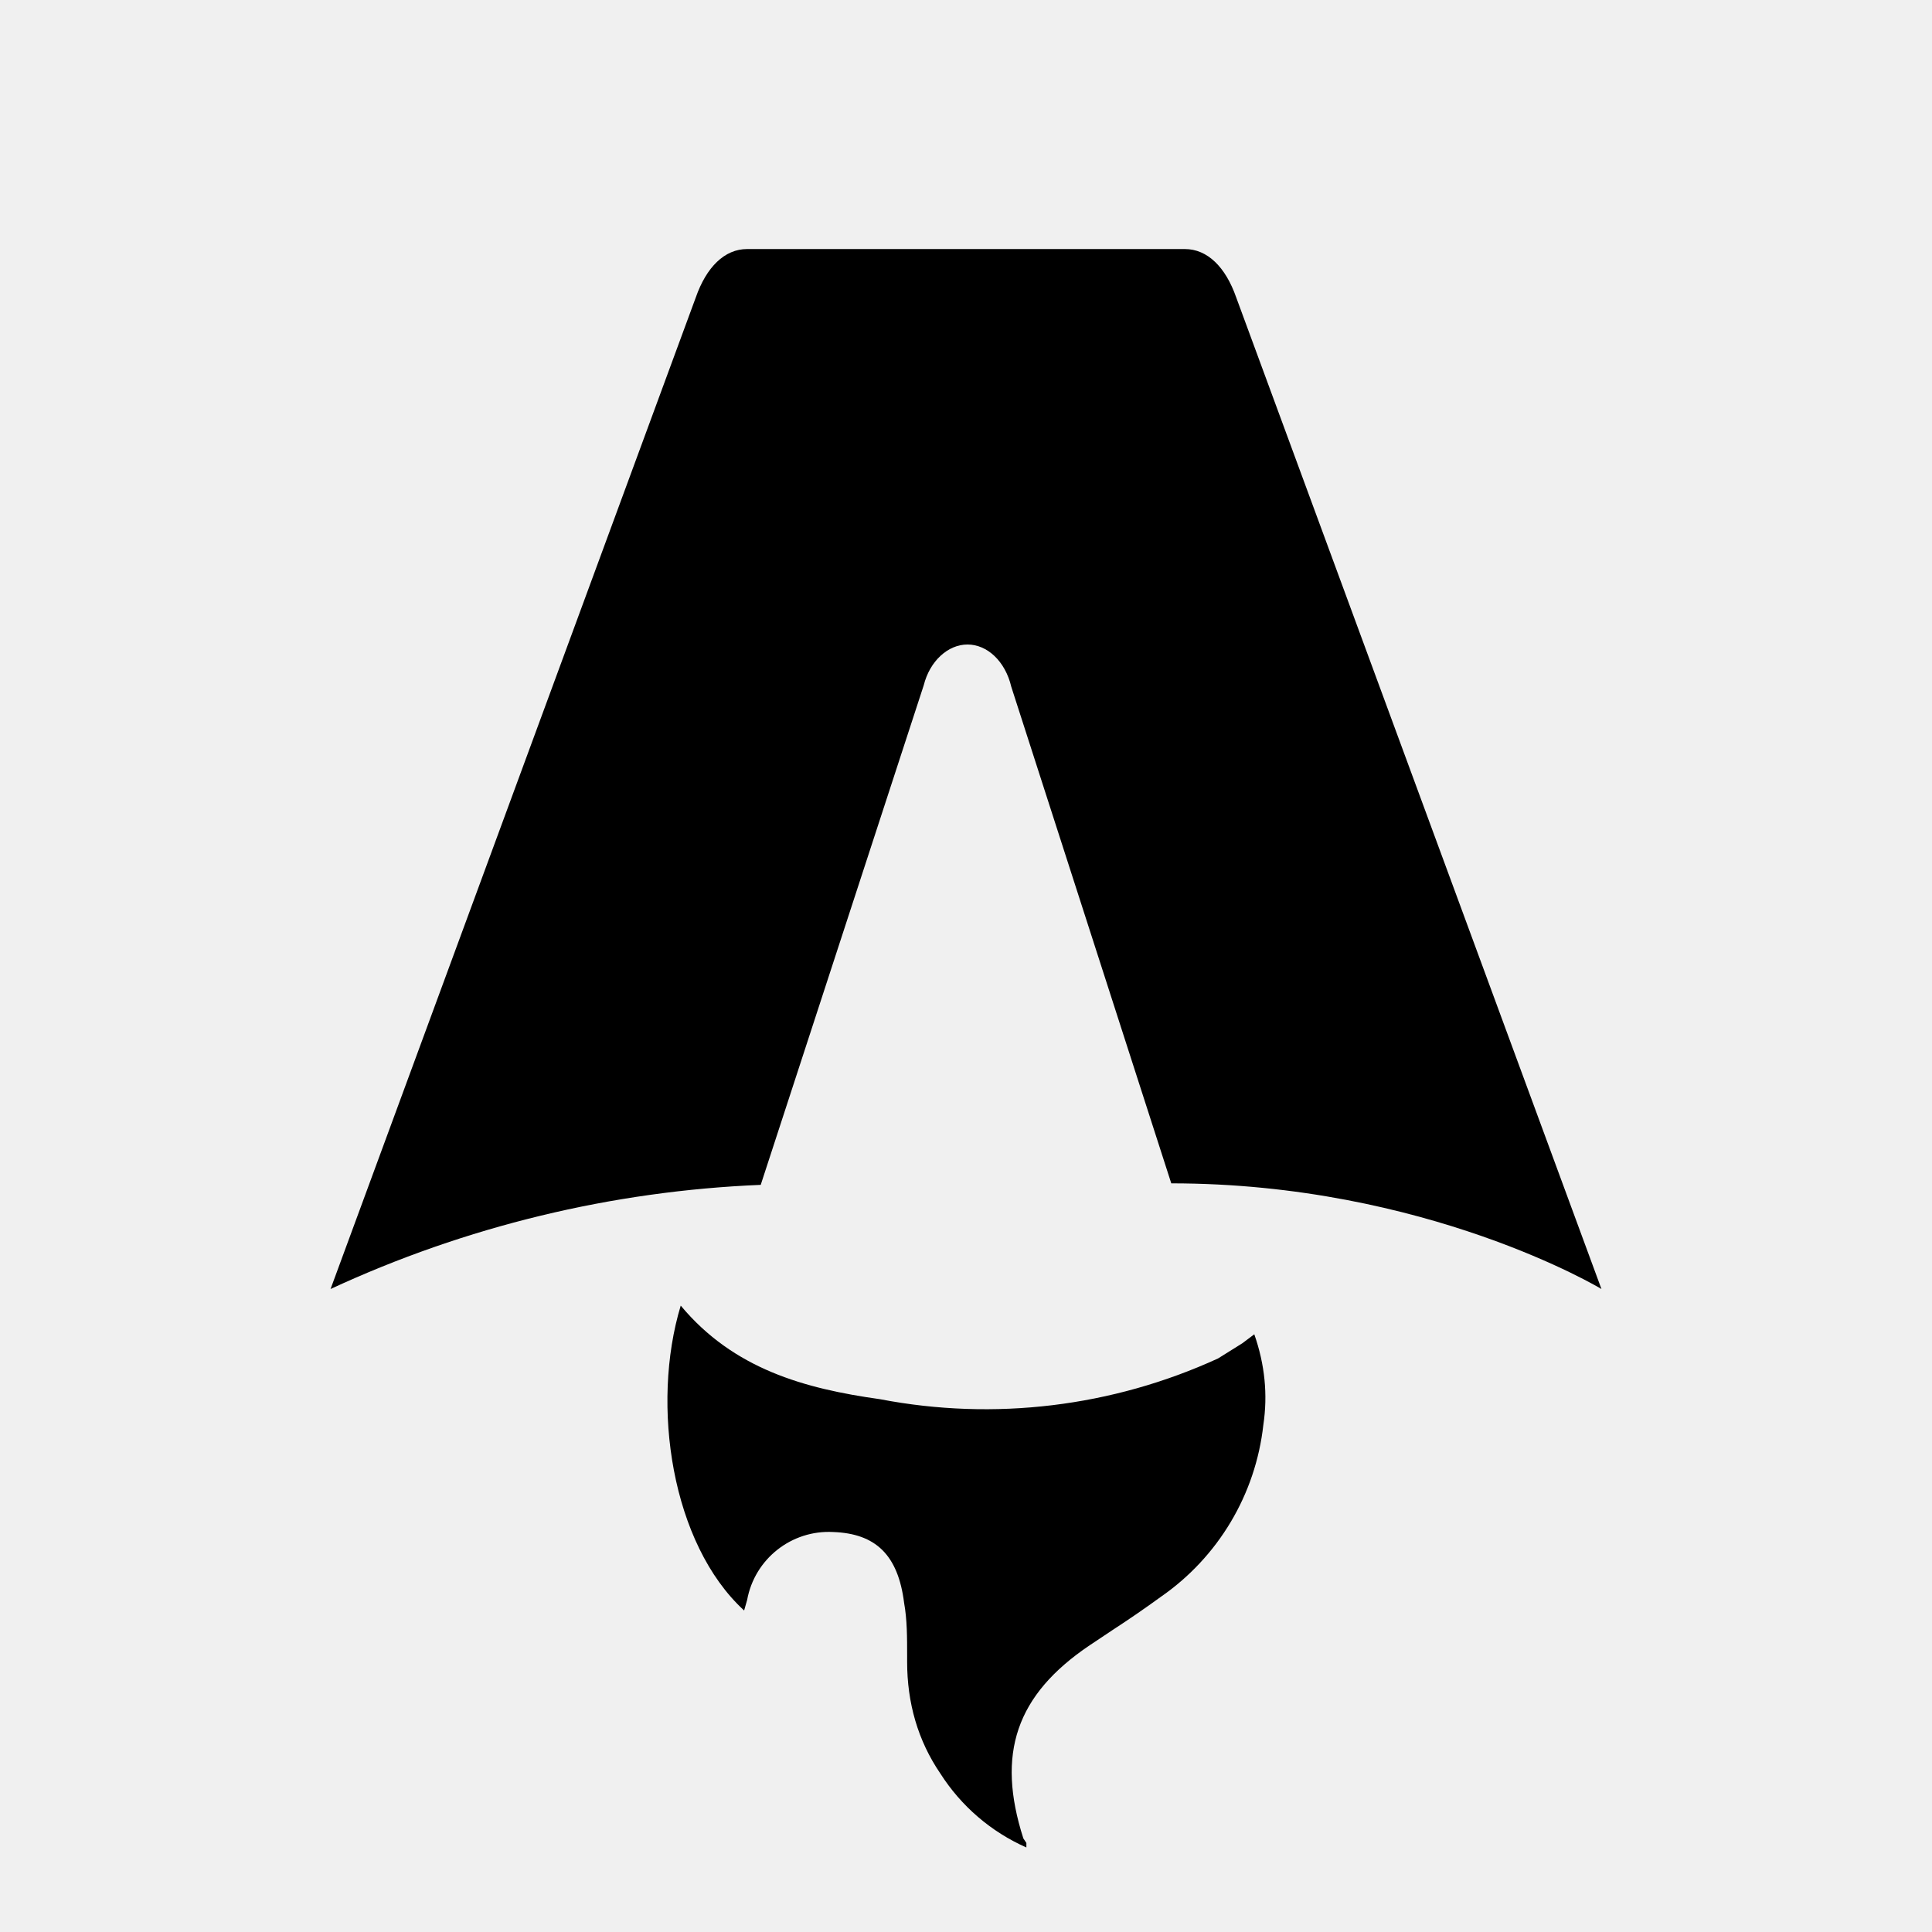
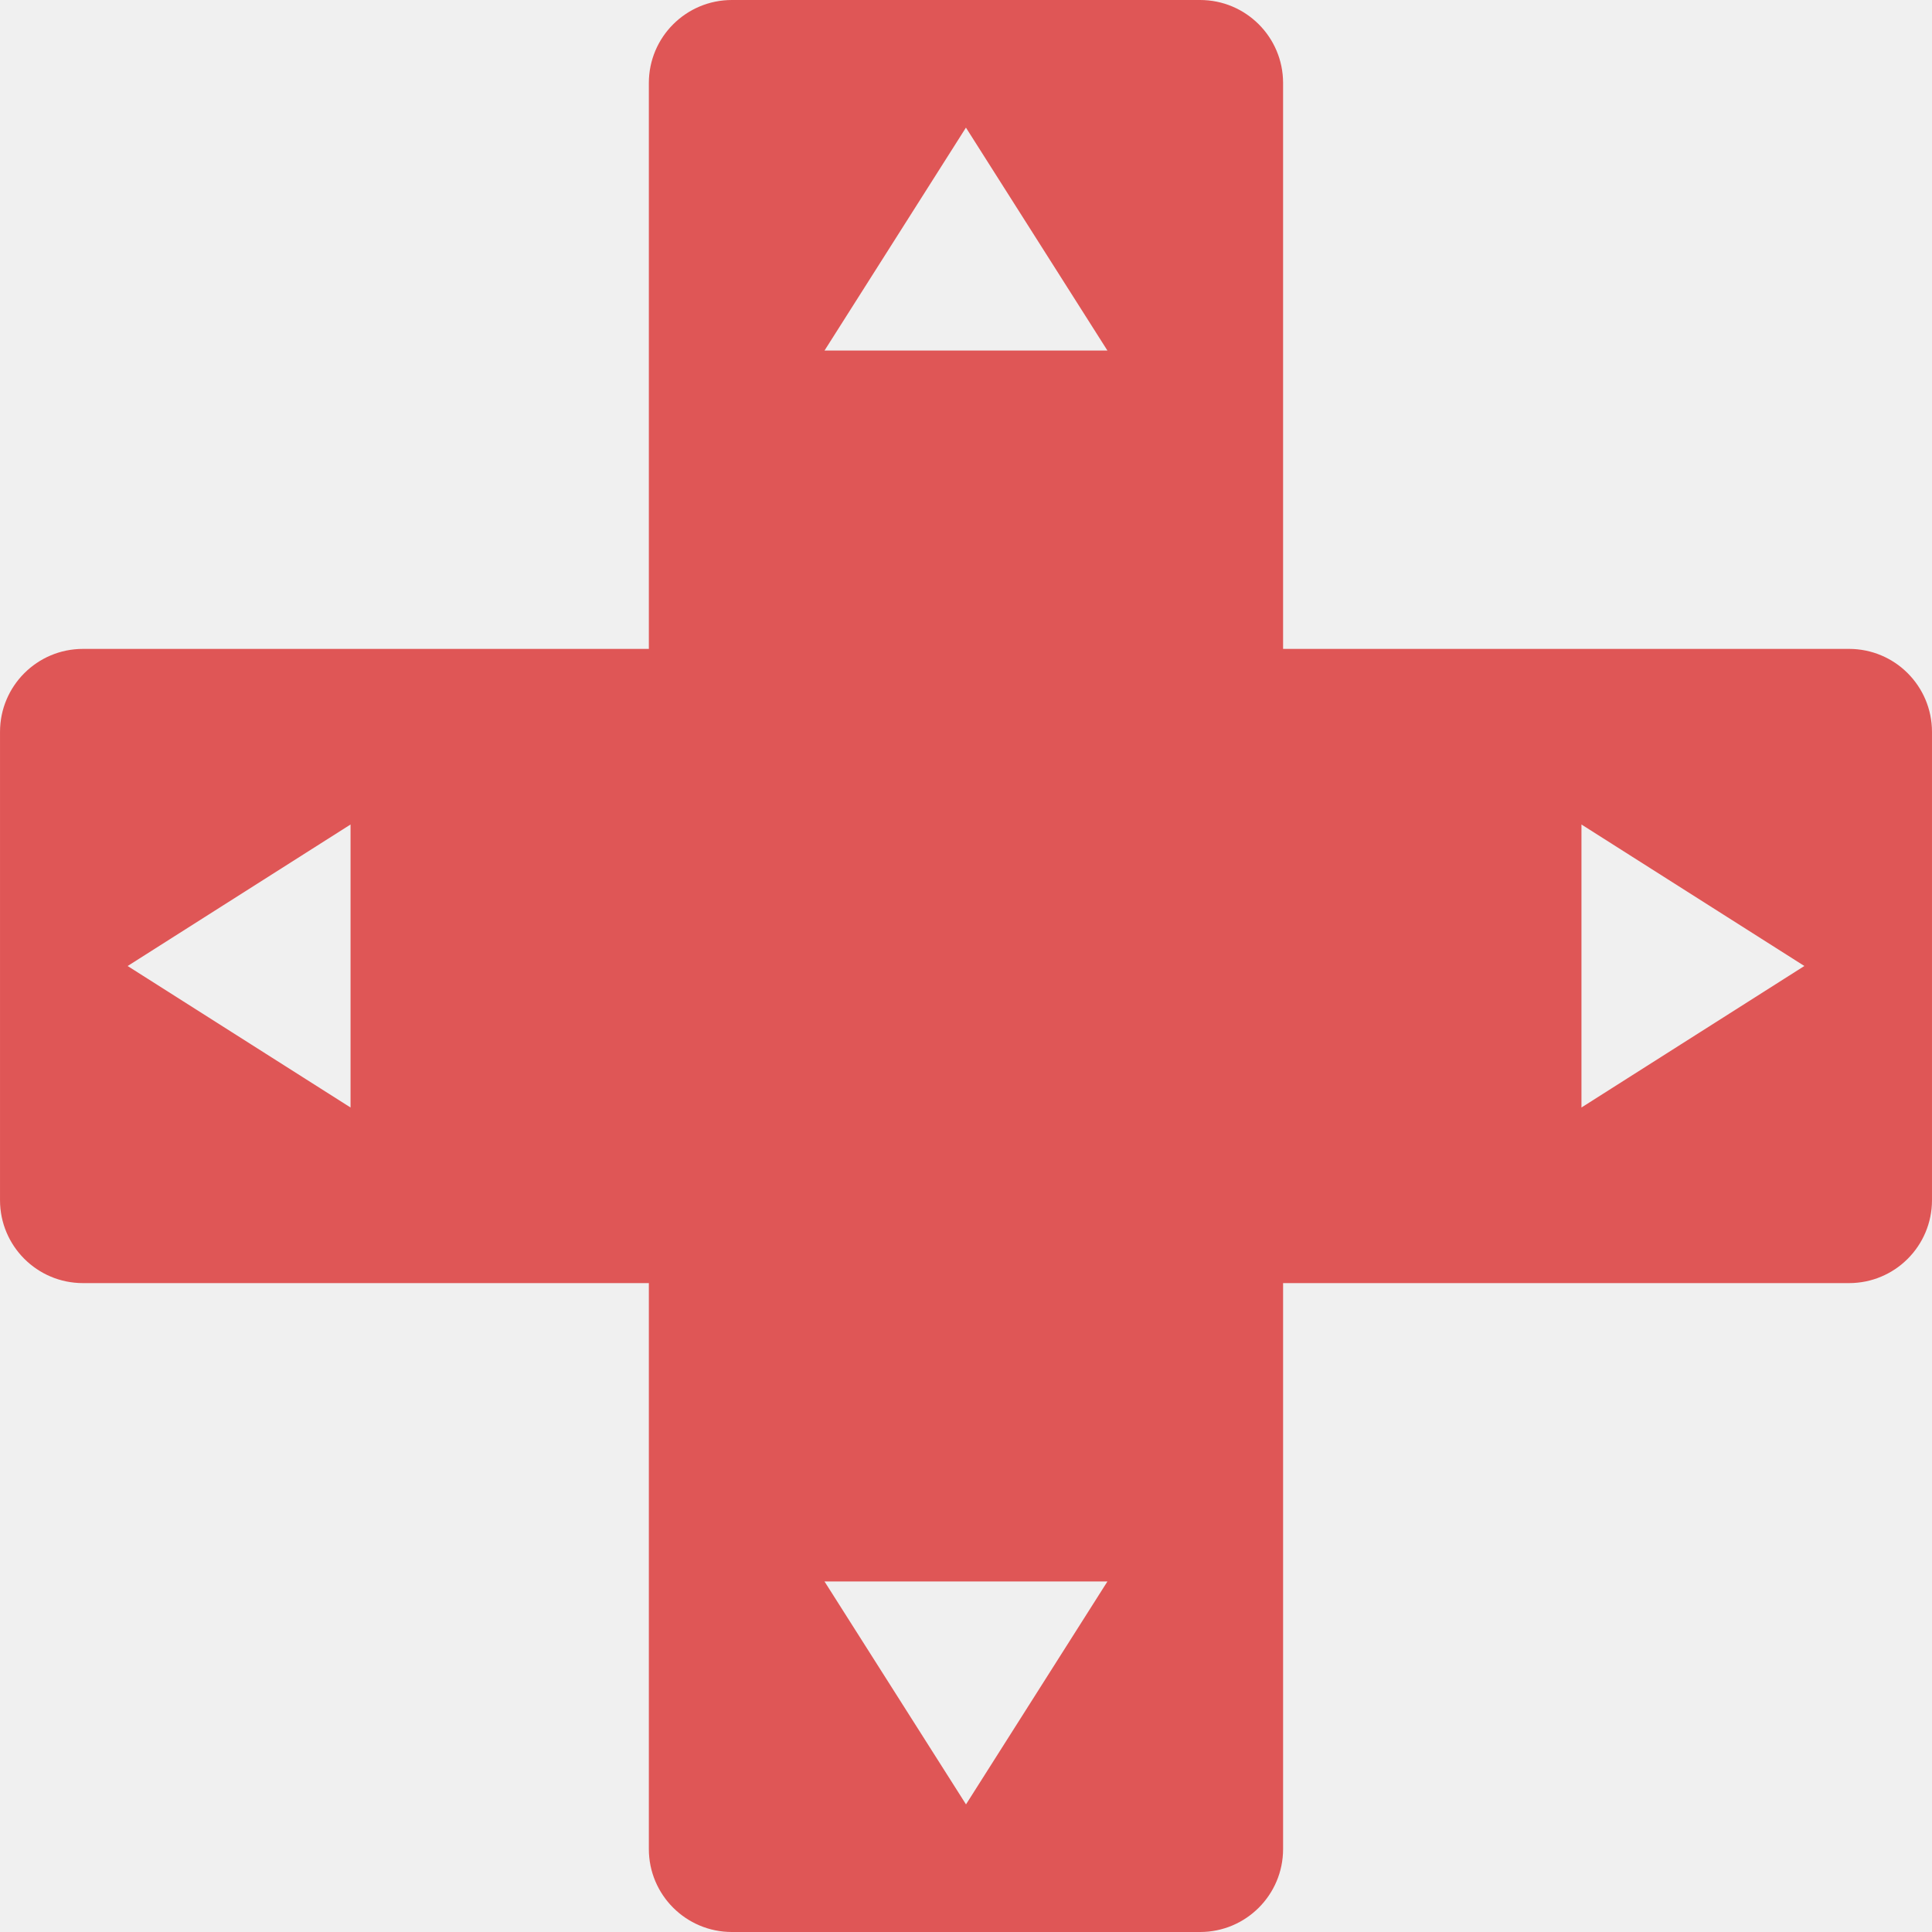
- <svg xmlns="http://www.w3.org/2000/svg" fill="none" viewBox="0 0 128 128">
-   <path d="M50.4 78.5a75.1 75.1 0 0 0-28.5 6.9l24.2-65.7c.7-2 1.9-3.2 3.4-3.2h29c1.5 0 2.7 1.2 3.4 3.2l24.2 65.7s-11.6-7-28.5-7L67 45.5c-.4-1.7-1.6-2.8-2.9-2.8-1.3 0-2.5 1.1-2.9 2.7L50.4 78.5Zm-1.1 28.2Zm-4.2-20.2c-2 6.6-.6 15.8 4.2 20.2a17.5 17.5 0 0 1 .2-.7 5.5 5.5 0 0 1 5.7-4.5c2.8.1 4.3 1.5 4.7 4.7.2 1.1.2 2.3.2 3.5v.4c0 2.7.7 5.2 2.2 7.4a13 13 0 0 0 5.7 4.9v-.3l-.2-.3c-1.8-5.6-.5-9.5 4.4-12.8l1.5-1a73 73 0 0 0 3.2-2.2 16 16 0 0 0 6.8-11.4c.3-2 .1-4-.6-6l-.8.6-1.6 1a37 37 0 0 1-22.4 2.7c-5-.7-9.7-2-13.2-6.2Z" />
-   <style>
-         path { fill: #000; }
-         @media (prefers-color-scheme: dark) {
-             path { fill: #FFF; }
-         }
-     </style>
+ <svg xmlns="http://www.w3.org/2000/svg" version="1.1" id="_x32_" x="0px" y="0px" viewBox="0 0 512 512" style="width: 512px; height: 512px; opacity: 1;" xml:space="preserve">
+   <style type="text/css">
+ 	.st0{fill:#4B4B4B;}
+ </style>
+   <g>
+     <path class="st0" d="M490.013,171.964H340.031V21.992C340.031,9.845,330.177,0,318.032,0h-124.08c-12.146,0-22,9.845-22,21.992   v149.973H21.987c-12.146,0-21.983,9.845-21.983,21.992v124.096c0,12.145,9.837,21.983,21.983,21.983h149.966v149.981   c0,12.138,9.853,21.983,22,21.983h124.08c12.146,0,21.999-9.845,21.999-21.983V340.036h149.982   c12.146,0,21.983-9.838,21.983-21.983V193.956C511.996,181.81,502.159,171.964,490.013,171.964z M92.897,293.499l-59.072-37.496   l59.072-37.503V293.499z M256,478.179l-37.495-59.072h74.974L256,478.179z M218.505,92.9l37.479-59.08l37.495,59.08H218.505z    M419.103,293.499v-74.998l59.072,37.496L419.103,293.499z" style="fill: rgb(223, 86, 86);" />
+   </g>
</svg>
